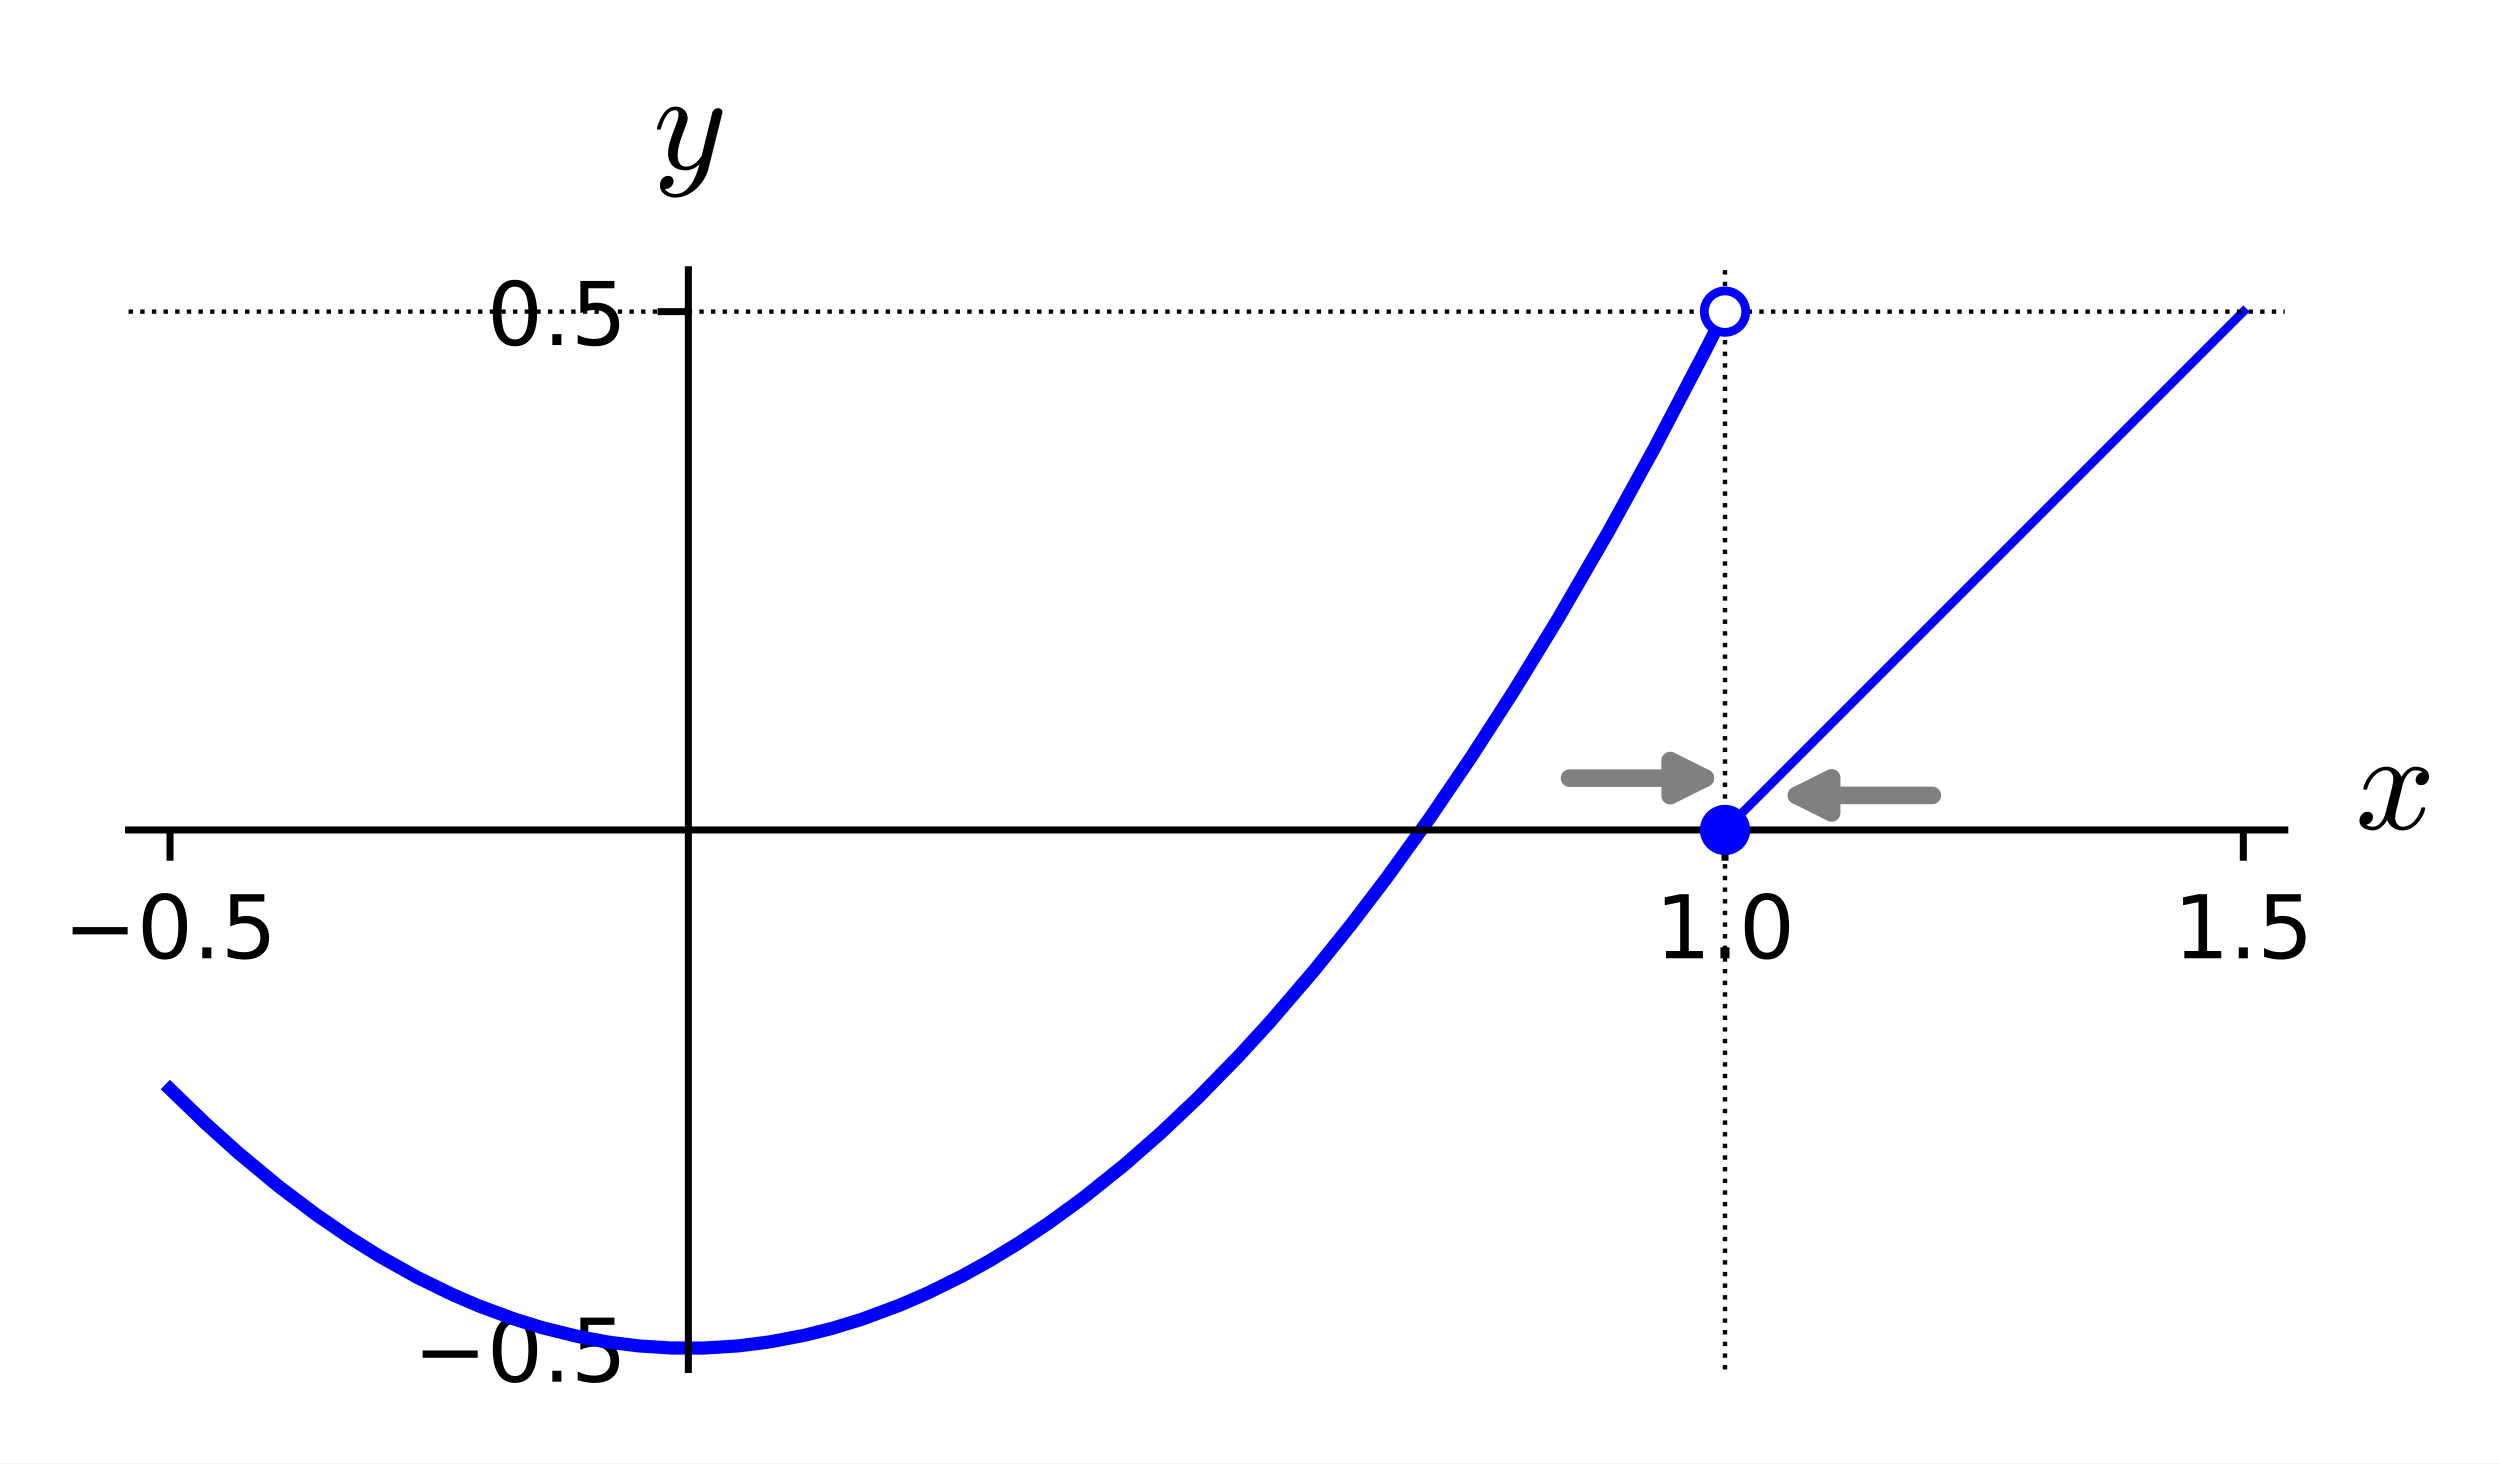
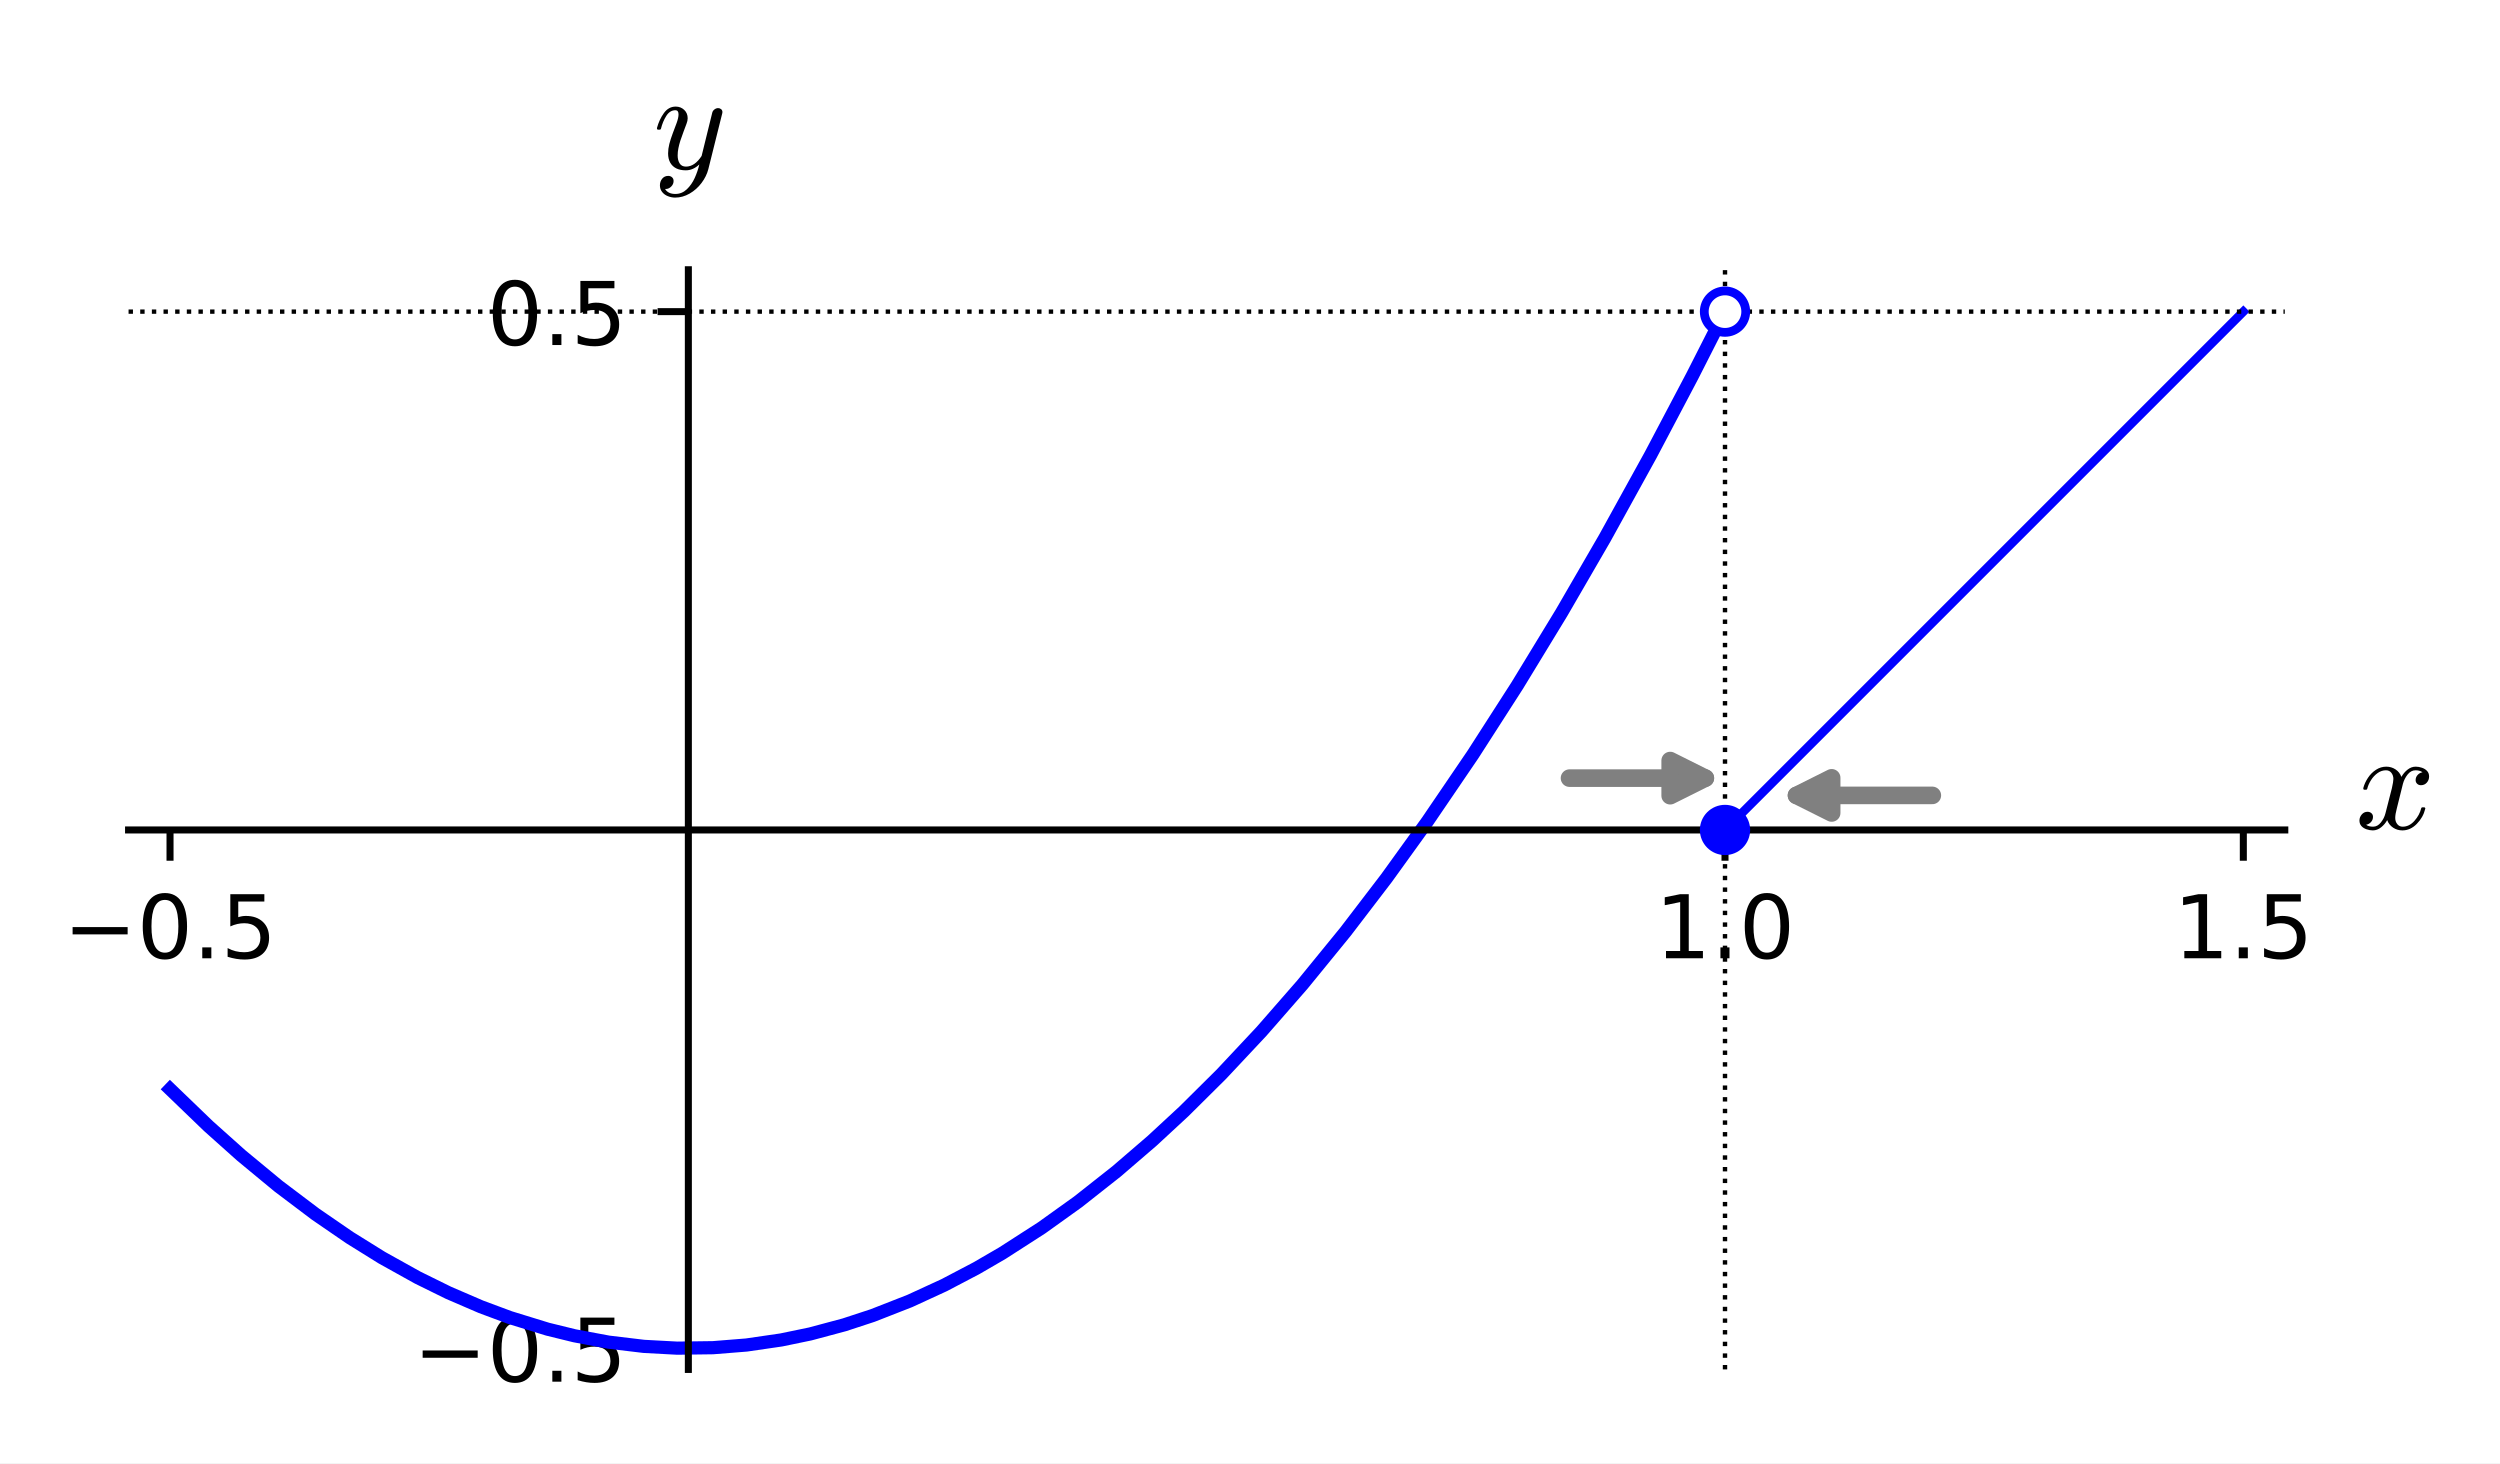
<svg xmlns="http://www.w3.org/2000/svg" xmlns:xlink="http://www.w3.org/1999/xlink" height="166.45pt" version="1.1" viewBox="0 0 284.382 166.45" width="284.382pt">
  <defs>
    <style type="text/css">*{stroke-linecap:butt;stroke-linejoin:round;}</style>
  </defs>
  <g id="figure_1">
    <g id="patch_1">
-       <path d="M 0 166.45  L 284.382 166.45  L 284.382 0  L 0 0  z " style="fill:#ffffff;" />
+       <path d="M 0 166.45  L 284.382 166.45  L 284.382 -0  L 0 -0  z " style="fill:#ffffff;" />
    </g>
    <g id="axes_1">
      <g id="patch_2">
        <path d="M 14.625 155.776  L 259.902 155.776  L 259.902 30.685  L 14.625 30.685  z " style="fill:#ffffff;" />
      </g>
      <g id="matplotlib.axis_1">
        <g id="xtick_1">
          <g id="line2d_1">
            <defs>
-               <path d="M 0 0  L 0 3.5  " id="mfd050a43d1" style="stroke:#000000;stroke-width:0.8;" />
+               <path d="M 0 0  L 0 3.5  " id="m0f56834cb2" style="stroke:#000000;stroke-width:0.8;" />
            </defs>
            <g>
-               <use style="stroke:#000000;stroke-width:0.8;" x="19.341" xlink:href="#mfd050a43d1" y="94.41" />
+               <use style="stroke:#000000;stroke-width:0.8;" x="19.341" xlink:href="#m0f56834cb2" y="94.41" />
            </g>
          </g>
          <g id="text_1">
            <g transform="translate(7.2 109.0084)scale(0.1 -0.1)">
              <defs>
                <path d="M 10.594 35.5  L 73.188 35.5  L 73.188 27.203  L 10.594 27.203  z " id="DejaVuSans-8722" />
                <path d="M 31.781 66.406  Q 24.172 66.406 20.328 58.906  Q 16.5 51.422 16.5 36.375  Q 16.5 21.391 20.328 13.891  Q 24.172 6.391 31.781 6.391  Q 39.453 6.391 43.281 13.891  Q 47.125 21.391 47.125 36.375  Q 47.125 51.422 43.281 58.906  Q 39.453 66.406 31.781 66.406  z M 31.781 74.219  Q 44.047 74.219 50.516 64.516  Q 56.984 54.828 56.984 36.375  Q 56.984 17.969 50.516 8.266  Q 44.047 -1.422 31.781 -1.422  Q 19.531 -1.422 13.062 8.266  Q 6.594 17.969 6.594 36.375  Q 6.594 54.828 13.062 64.516  Q 19.531 74.219 31.781 74.219  z " id="DejaVuSans-48" />
                <path d="M 10.688 12.406  L 21 12.406  L 21 0  L 10.688 0  z " id="DejaVuSans-46" />
                <path d="M 10.797 72.906  L 49.516 72.906  L 49.516 64.594  L 19.828 64.594  L 19.828 46.734  Q 21.969 47.469 24.109 47.828  Q 26.266 48.188 28.422 48.188  Q 40.625 48.188 47.75 41.5  Q 54.891 34.812 54.891 23.391  Q 54.891 11.625 47.562 5.094  Q 40.234 -1.422 26.906 -1.422  Q 22.312 -1.422 17.547 -0.641  Q 12.797 0.141 7.719 1.703  L 7.719 11.625  Q 12.109 9.234 16.797 8.062  Q 21.484 6.891 26.703 6.891  Q 35.156 6.891 40.078 11.328  Q 45.016 15.766 45.016 23.391  Q 45.016 31 40.078 35.438  Q 35.156 39.891 26.703 39.891  Q 22.75 39.891 18.812 39.016  Q 14.891 38.141 10.797 36.281  z " id="DejaVuSans-53" />
              </defs>
              <use xlink:href="#DejaVuSans-8722" />
              <use x="83.789" xlink:href="#DejaVuSans-48" />
              <use x="147.412" xlink:href="#DejaVuSans-46" />
              <use x="179.199" xlink:href="#DejaVuSans-53" />
            </g>
          </g>
        </g>
        <g id="xtick_2">
          <g id="line2d_2">
            <g>
-               <use style="stroke:#000000;stroke-width:0.8;" x="196.224" xlink:href="#mfd050a43d1" y="94.41" />
+               <use style="stroke:#000000;stroke-width:0.8;" x="196.224" xlink:href="#m0f56834cb2" y="94.41" />
            </g>
          </g>
          <g id="text_2">
            <g transform="translate(188.2725 109.0084)scale(0.1 -0.1)">
              <defs>
                <path d="M 12.406 8.297  L 28.516 8.297  L 28.516 63.922  L 10.984 60.406  L 10.984 69.391  L 28.422 72.906  L 38.281 72.906  L 38.281 8.297  L 54.391 8.297  L 54.391 0  L 12.406 0  z " id="DejaVuSans-49" />
              </defs>
              <use xlink:href="#DejaVuSans-49" />
              <use x="63.623" xlink:href="#DejaVuSans-46" />
              <use x="95.41" xlink:href="#DejaVuSans-48" />
            </g>
          </g>
        </g>
        <g id="xtick_3">
          <g id="line2d_3">
            <g>
-               <use style="stroke:#000000;stroke-width:0.8;" x="255.185" xlink:href="#mfd050a43d1" y="94.41" />
+               <use style="stroke:#000000;stroke-width:0.8;" x="255.185" xlink:href="#m0f56834cb2" y="94.41" />
            </g>
          </g>
          <g id="text_3">
            <g transform="translate(247.2334 109.0084)scale(0.1 -0.1)">
              <use xlink:href="#DejaVuSans-49" />
              <use x="63.623" xlink:href="#DejaVuSans-46" />
              <use x="95.41" xlink:href="#DejaVuSans-53" />
            </g>
          </g>
        </g>
        <g id="text_4">
          <g transform="translate(267.9018 94.40993)scale(0.16 -0.16)">
            <defs>
              <path d="M 7.812 2.875  Q 9.578 1.516 12.797 1.516  Q 15.922 1.516 18.312 4.516  Q 20.703 7.516 21.578 11.078  L 26.125 28.812  Q 27.203 33.641 27.203 35.406  Q 27.203 37.891 25.812 39.75  Q 24.422 41.609 21.922 41.609  Q 18.75 41.609 15.969 39.625  Q 13.188 37.641 11.281 34.594  Q 9.375 31.547 8.594 28.422  Q 8.406 27.781 7.812 27.781  L 6.594 27.781  Q 5.812 27.781 5.812 28.719  L 5.812 29  Q 6.781 32.719 9.125 36.25  Q 11.469 39.797 14.859 41.984  Q 18.266 44.188 22.125 44.188  Q 25.781 44.188 28.734 42.234  Q 31.688 40.281 32.906 36.922  Q 34.625 39.984 37.281 42.078  Q 39.938 44.188 43.109 44.188  Q 45.266 44.188 47.5 43.422  Q 49.75 42.672 51.172 41.109  Q 52.594 39.547 52.594 37.203  Q 52.594 34.672 50.953 32.828  Q 49.312 31 46.781 31  Q 45.172 31 44.094 32.031  Q 43.016 33.062 43.016 34.625  Q 43.016 36.719 44.453 38.297  Q 45.906 39.891 47.906 40.188  Q 46.094 41.609 42.922 41.609  Q 39.703 41.609 37.328 38.625  Q 34.969 35.641 33.984 31.984  L 29.594 14.312  Q 28.516 10.297 28.516 7.719  Q 28.516 5.172 29.953 3.344  Q 31.391 1.516 33.797 1.516  Q 38.484 1.516 42.156 5.641  Q 45.844 9.766 47.016 14.703  Q 47.219 15.281 47.797 15.281  L 49.031 15.281  Q 49.422 15.281 49.656 15.016  Q 49.906 14.75 49.906 14.406  Q 49.906 14.312 49.812 14.109  Q 48.391 8.156 43.844 3.516  Q 39.312 -1.125 33.594 -1.125  Q 29.938 -1.125 26.984 0.844  Q 24.031 2.828 22.797 6.203  Q 21.234 3.266 18.469 1.062  Q 15.719 -1.125 12.594 -1.125  Q 10.453 -1.125 8.172 -0.359  Q 5.906 0.391 4.484 1.953  Q 3.078 3.516 3.078 5.906  Q 3.078 8.25 4.703 10.172  Q 6.344 12.109 8.797 12.109  Q 10.453 12.109 11.578 11.109  Q 12.703 10.109 12.703 8.5  Q 12.703 6.391 11.297 4.828  Q 9.906 3.266 7.812 2.875  z " id="Cmmi10-120" />
            </defs>
            <use transform="translate(0 0.8125)" xlink:href="#Cmmi10-120" />
          </g>
        </g>
      </g>
      <g id="matplotlib.axis_2">
        <g id="ytick_1">
          <g id="line2d_4">
            <defs>
-               <path d="M 0 0  L -3.5 0  " id="m9f11e6cd16" style="stroke:#000000;stroke-width:0.8;" />
+               <path d="M 0 0  L -3.5 0  " id="mea43f49648" style="stroke:#000000;stroke-width:0.8;" />
            </defs>
            <g>
-               <use style="stroke:#000000;stroke-width:0.8;" x="78.302" xlink:href="#m9f11e6cd16" y="153.371" />
+               <use style="stroke:#000000;stroke-width:0.8;" x="78.302" xlink:href="#mea43f49648" y="153.371" />
            </g>
          </g>
          <g id="text_5">
            <g transform="translate(47.01949 157.17)scale(0.1 -0.1)">
              <use xlink:href="#DejaVuSans-8722" />
              <use x="83.789" xlink:href="#DejaVuSans-48" />
              <use x="147.412" xlink:href="#DejaVuSans-46" />
              <use x="179.199" xlink:href="#DejaVuSans-53" />
            </g>
          </g>
        </g>
        <g id="ytick_2">
          <g id="line2d_5">
            <g>
-               <use style="stroke:#000000;stroke-width:0.8;" x="78.302" xlink:href="#m9f11e6cd16" y="35.449" />
+               <use style="stroke:#000000;stroke-width:0.8;" x="78.302" xlink:href="#mea43f49648" y="35.449" />
            </g>
          </g>
          <g id="text_6">
            <g transform="translate(55.39917 39.24826)scale(0.1 -0.1)">
              <use xlink:href="#DejaVuSans-48" />
              <use x="63.623" xlink:href="#DejaVuSans-46" />
              <use x="95.41" xlink:href="#DejaVuSans-53" />
            </g>
          </g>
        </g>
        <g id="text_7">
          <g transform="translate(74.3023 19.325)scale(0.16 -0.16)">
            <defs>
              <path d="M 8.406 -14.312  Q 10.5 -17.922 15.719 -17.922  Q 20.453 -17.922 23.922 -14.594  Q 27.391 -11.281 29.516 -6.562  Q 31.641 -1.859 32.812 3.078  Q 28.375 -1.125 23.188 -1.125  Q 19.234 -1.125 16.453 0.234  Q 13.672 1.609 12.125 4.312  Q 10.594 7.031 10.594 10.891  Q 10.594 14.156 11.469 17.594  Q 12.359 21.047 13.938 25.266  Q 15.531 29.5 16.703 32.625  Q 18.016 36.281 18.016 38.625  Q 18.016 41.609 15.828 41.609  Q 11.859 41.609 9.297 37.531  Q 6.734 33.453 5.516 28.422  Q 5.328 27.781 4.688 27.781  L 3.516 27.781  Q 2.688 27.781 2.688 28.719  L 2.688 29  Q 4.297 34.969 7.609 39.578  Q 10.938 44.188 16.016 44.188  Q 19.578 44.188 22.047 41.844  Q 24.516 39.5 24.516 35.891  Q 24.516 34.031 23.688 31.984  Q 23.25 30.766 21.688 26.656  Q 20.125 22.562 19.281 19.875  Q 18.453 17.188 17.922 14.594  Q 17.391 12.016 17.391 9.422  Q 17.391 6.109 18.797 3.812  Q 20.219 1.516 23.297 1.516  Q 29.5 1.516 34.422 9.078  L 42 39.891  Q 42.328 41.219 43.547 42.156  Q 44.781 43.109 46.188 43.109  Q 47.406 43.109 48.312 42.328  Q 49.219 41.547 49.219 40.281  Q 49.219 39.703 49.125 39.5  L 39.203 -0.297  Q 37.891 -5.422 34.375 -10.109  Q 30.859 -14.797 25.906 -17.656  Q 20.953 -20.516 15.578 -20.516  Q 12.984 -20.516 10.438 -19.5  Q 7.906 -18.5 6.344 -16.5  Q 4.781 -14.5 4.781 -11.812  Q 4.781 -9.078 6.391 -7.078  Q 8.016 -5.078 10.688 -5.078  Q 12.312 -5.078 13.406 -6.078  Q 14.5 -7.078 14.5 -8.688  Q 14.5 -10.984 12.781 -12.688  Q 11.078 -14.406 8.797 -14.406  Q 8.688 -14.359 8.594 -14.328  Q 8.5 -14.312 8.406 -14.312  z " id="Cmmi10-121" />
            </defs>
            <use transform="translate(0 0.8125)" xlink:href="#Cmmi10-121" />
          </g>
        </g>
      </g>
      <g id="patch_3">
-         <path clip-path="url(#pf18b82325c)" d="M 178.536 88.514  Q 187.38 88.514 193.988 88.514  " style="fill:none;stroke:#808080;stroke-linecap:round;stroke-width:2;" />
-         <path clip-path="url(#pf18b82325c)" d="M 189.988 86.514  L 193.988 88.514  L 189.988 90.514  L 189.988 86.514  z " style="fill:#808080;stroke:#808080;stroke-linecap:round;stroke-width:2;" />
+         <path clip-path="url(#p7407c6d989)" d="M 178.536 88.514  Q 187.38 88.514 193.988 88.514  " style="fill:none;stroke:#808080;stroke-linecap:round;stroke-width:2;" />
+         <path clip-path="url(#p7407c6d989)" d="M 189.988 86.514  L 193.988 88.514  L 189.988 90.514  L 189.988 86.514  z " style="fill:#808080;stroke:#808080;stroke-linecap:round;stroke-width:2;" />
      </g>
      <g id="patch_4">
-         <path clip-path="url(#pf18b82325c)" d="M 219.808 90.479  Q 210.964 90.479 204.356 90.479  " style="fill:none;stroke:#808080;stroke-linecap:round;stroke-width:2;" />
-         <path clip-path="url(#pf18b82325c)" d="M 208.356 92.479  L 204.356 90.479  L 208.356 88.479  L 208.356 92.479  z " style="fill:#808080;stroke:#808080;stroke-linecap:round;stroke-width:2;" />
+         <path clip-path="url(#p7407c6d989)" d="M 219.808 90.479  Q 210.964 90.479 204.356 90.479  " style="fill:none;stroke:#808080;stroke-linecap:round;stroke-width:2;" />
+         <path clip-path="url(#p7407c6d989)" d="M 208.356 92.479  L 204.356 90.479  L 208.356 88.479  L 208.356 92.479  z " style="fill:#808080;stroke:#808080;stroke-linecap:round;stroke-width:2;" />
      </g>
      <g id="line2d_6">
-         <path clip-path="url(#pf18b82325c)" d="M 19.341 123.89  L 23.424 127.832  L 27.088 131.128  L 31.742 134.987  L 36.03 138.217  L 39.745 140.764  L 43.121 142.875  L 47.455 145.302  L 51.6 147.325  L 54.465 148.552  L 58.606 150.081  L 61.713 151.037  L 65.796 152.044  L 69.269 152.679  L 72.65 153.1  L 76.333 153.338  L 79.964 153.347  L 83.933 153.102  L 87.528 152.649  L 91.563 151.88  L 94.641 151.107  L 98.026 150.072  L 102.402 148.446  L 105.508 147.094  L 109.253 145.247  L 112.461 143.476  L 115.866 141.405  L 119.352 139.081  L 123.149 136.315  L 127.841 132.56  L 132.095 128.832  L 136.299 124.847  L 140.922 120.118  L 144.46 116.255  L 149.46 110.431  L 153.61 105.278  L 157.728 99.874  L 162.637 93.056  L 167.409 86.038  L 172.279 78.477  L 177.136 70.535  L 182.938 60.524  L 188.187 50.975  L 194.045 39.766  L 196.224 35.449  L 196.224 35.449  " style="fill:none;stroke:#0000ff;stroke-linecap:square;stroke-width:1.5;" />
+         <path clip-path="url(#p7407c6d989)" d="M 19.341 123.89  L 23.724 128.11  L 27.444 131.436  L 31.678 134.936  L 35.891 138.117  L 39.78 140.787  L 43.441 143.065  L 47.502 145.326  L 51.013 147.056  L 54.724 148.656  L 58.012 149.879  L 62.289 151.196  L 65.349 151.948  L 69.234 152.673  L 73.238 153.153  L 77.049 153.358  L 81.105 153.304  L 84.921 152.999  L 88.878 152.422  L 92.178 151.738  L 96.045 150.701  L 99.265 149.644  L 103.496 147.988  L 107.404 146.189  L 111.086 144.256  L 114.026 142.548  L 118.496 139.671  L 122.617 136.718  L 127.004 133.257  L 131.065 129.763  L 134.666 126.43  L 138.936 122.194  L 143.493 117.332  L 148.158 111.989  L 153.053 105.987  L 157.713 99.895  L 162.365 93.445  L 167.538 85.843  L 172.584 77.99  L 177.631 69.703  L 182.544 61.222  L 187.771 51.748  L 192.502 42.776  L 196.224 35.449  L 196.224 35.449  " style="fill:none;stroke:#0000ff;stroke-linecap:square;stroke-width:1.5;" />
      </g>
      <g id="line2d_7">
-         <path clip-path="url(#pf18b82325c)" d="M 196.224 94.41  L 255.185 35.449  L 255.185 35.449  " style="fill:none;stroke:#0000ff;stroke-linecap:square;" />
+         <path clip-path="url(#p7407c6d989)" d="M 196.224 94.41  L 255.185 35.449  L 255.185 35.449  " style="fill:none;stroke:#0000ff;stroke-linecap:square;" />
      </g>
      <g id="line2d_8">
-         <path clip-path="url(#pf18b82325c)" d="M 14.625 35.449  L 259.902 35.449  " style="fill:none;stroke:#000000;stroke-dasharray:0.5,0.825;stroke-dashoffset:0;stroke-width:0.5;" />
+         <path clip-path="url(#p7407c6d989)" d="M 14.625 35.449  L 259.902 35.449  " style="fill:none;stroke:#000000;stroke-dasharray:0.5,0.825;stroke-dashoffset:0;stroke-width:0.5;" />
      </g>
      <g id="line2d_9">
-         <path clip-path="url(#pf18b82325c)" d="M 196.224 155.776  L 196.224 30.685  " style="fill:none;stroke:#000000;stroke-dasharray:0.5,0.825;stroke-dashoffset:0;stroke-width:0.5;" />
+         <path clip-path="url(#p7407c6d989)" d="M 196.224 155.776  L 196.224 30.685  " style="fill:none;stroke:#000000;stroke-dasharray:0.5,0.825;stroke-dashoffset:0;stroke-width:0.5;" />
      </g>
      <g id="patch_5">
        <path d="M 78.302 155.776  L 78.302 30.685  " style="fill:none;stroke:#000000;stroke-linecap:square;stroke-linejoin:miter;stroke-width:0.8;" />
      </g>
      <g id="patch_6">
        <path d="M 14.625 94.41  L 259.902 94.41  " style="fill:none;stroke:#000000;stroke-linecap:square;stroke-linejoin:miter;stroke-width:0.8;" />
      </g>
      <g id="patch_7">
-         <path clip-path="url(#pf18b82325c)" d="M 196.224 37.807  C 196.85 37.807 197.449 37.559 197.892 37.117  C 198.334 36.674 198.583 36.075 198.583 35.449  C 198.583 34.824 198.334 34.224 197.892 33.781  C 197.449 33.339 196.85 33.091 196.224 33.091  C 195.599 33.091 194.999 33.339 194.556 33.781  C 194.114 34.224 193.866 34.824 193.866 35.449  C 193.866 36.075 194.114 36.674 194.556 37.117  C 194.999 37.559 195.599 37.807 196.224 37.807  z " style="fill:#ffffff;stroke:#0000ff;stroke-linejoin:miter;" />
+         <path clip-path="url(#p7407c6d989)" d="M 196.224 37.807  C 196.85 37.807 197.449 37.559 197.892 37.117  C 198.334 36.674 198.583 36.075 198.583 35.449  C 198.583 34.824 198.334 34.224 197.892 33.781  C 197.449 33.339 196.85 33.091 196.224 33.091  C 195.599 33.091 194.999 33.339 194.556 33.781  C 194.114 34.224 193.866 34.824 193.866 35.449  C 193.866 36.075 194.114 36.674 194.556 37.117  C 194.999 37.559 195.599 37.807 196.224 37.807  z " style="fill:#ffffff;stroke:#0000ff;stroke-linejoin:miter;" />
      </g>
      <g id="patch_8">
-         <path clip-path="url(#pf18b82325c)" d="M 196.224 96.768  C 196.85 96.768 197.449 96.52 197.892 96.078  C 198.334 95.635 198.583 95.035 198.583 94.41  C 198.583 93.784 198.334 93.185 197.892 92.742  C 197.449 92.3 196.85 92.051 196.224 92.051  C 195.599 92.051 194.999 92.3 194.556 92.742  C 194.114 93.185 193.866 93.784 193.866 94.41  C 193.866 95.035 194.114 95.635 194.556 96.078  C 194.999 96.52 195.599 96.768 196.224 96.768  z " style="fill:#0000ff;stroke:#0000ff;stroke-linejoin:miter;" />
+         <path clip-path="url(#p7407c6d989)" d="M 196.224 96.768  C 196.85 96.768 197.449 96.52 197.892 96.078  C 198.334 95.635 198.583 95.035 198.583 94.41  C 198.583 93.784 198.334 93.185 197.892 92.742  C 197.449 92.3 196.85 92.051 196.224 92.051  C 195.599 92.051 194.999 92.3 194.556 92.742  C 194.114 93.185 193.866 93.784 193.866 94.41  C 193.866 95.035 194.114 95.635 194.556 96.078  C 194.999 96.52 195.599 96.768 196.224 96.768  z " style="fill:#0000ff;stroke:#0000ff;stroke-linejoin:miter;" />
      </g>
    </g>
  </g>
  <defs>
-     <clipPath id="pf18b82325c">
+     <clipPath id="p7407c6d989">
      <rect height="125.091" width="245.277" x="14.625" y="30.685" />
    </clipPath>
  </defs>
</svg>
